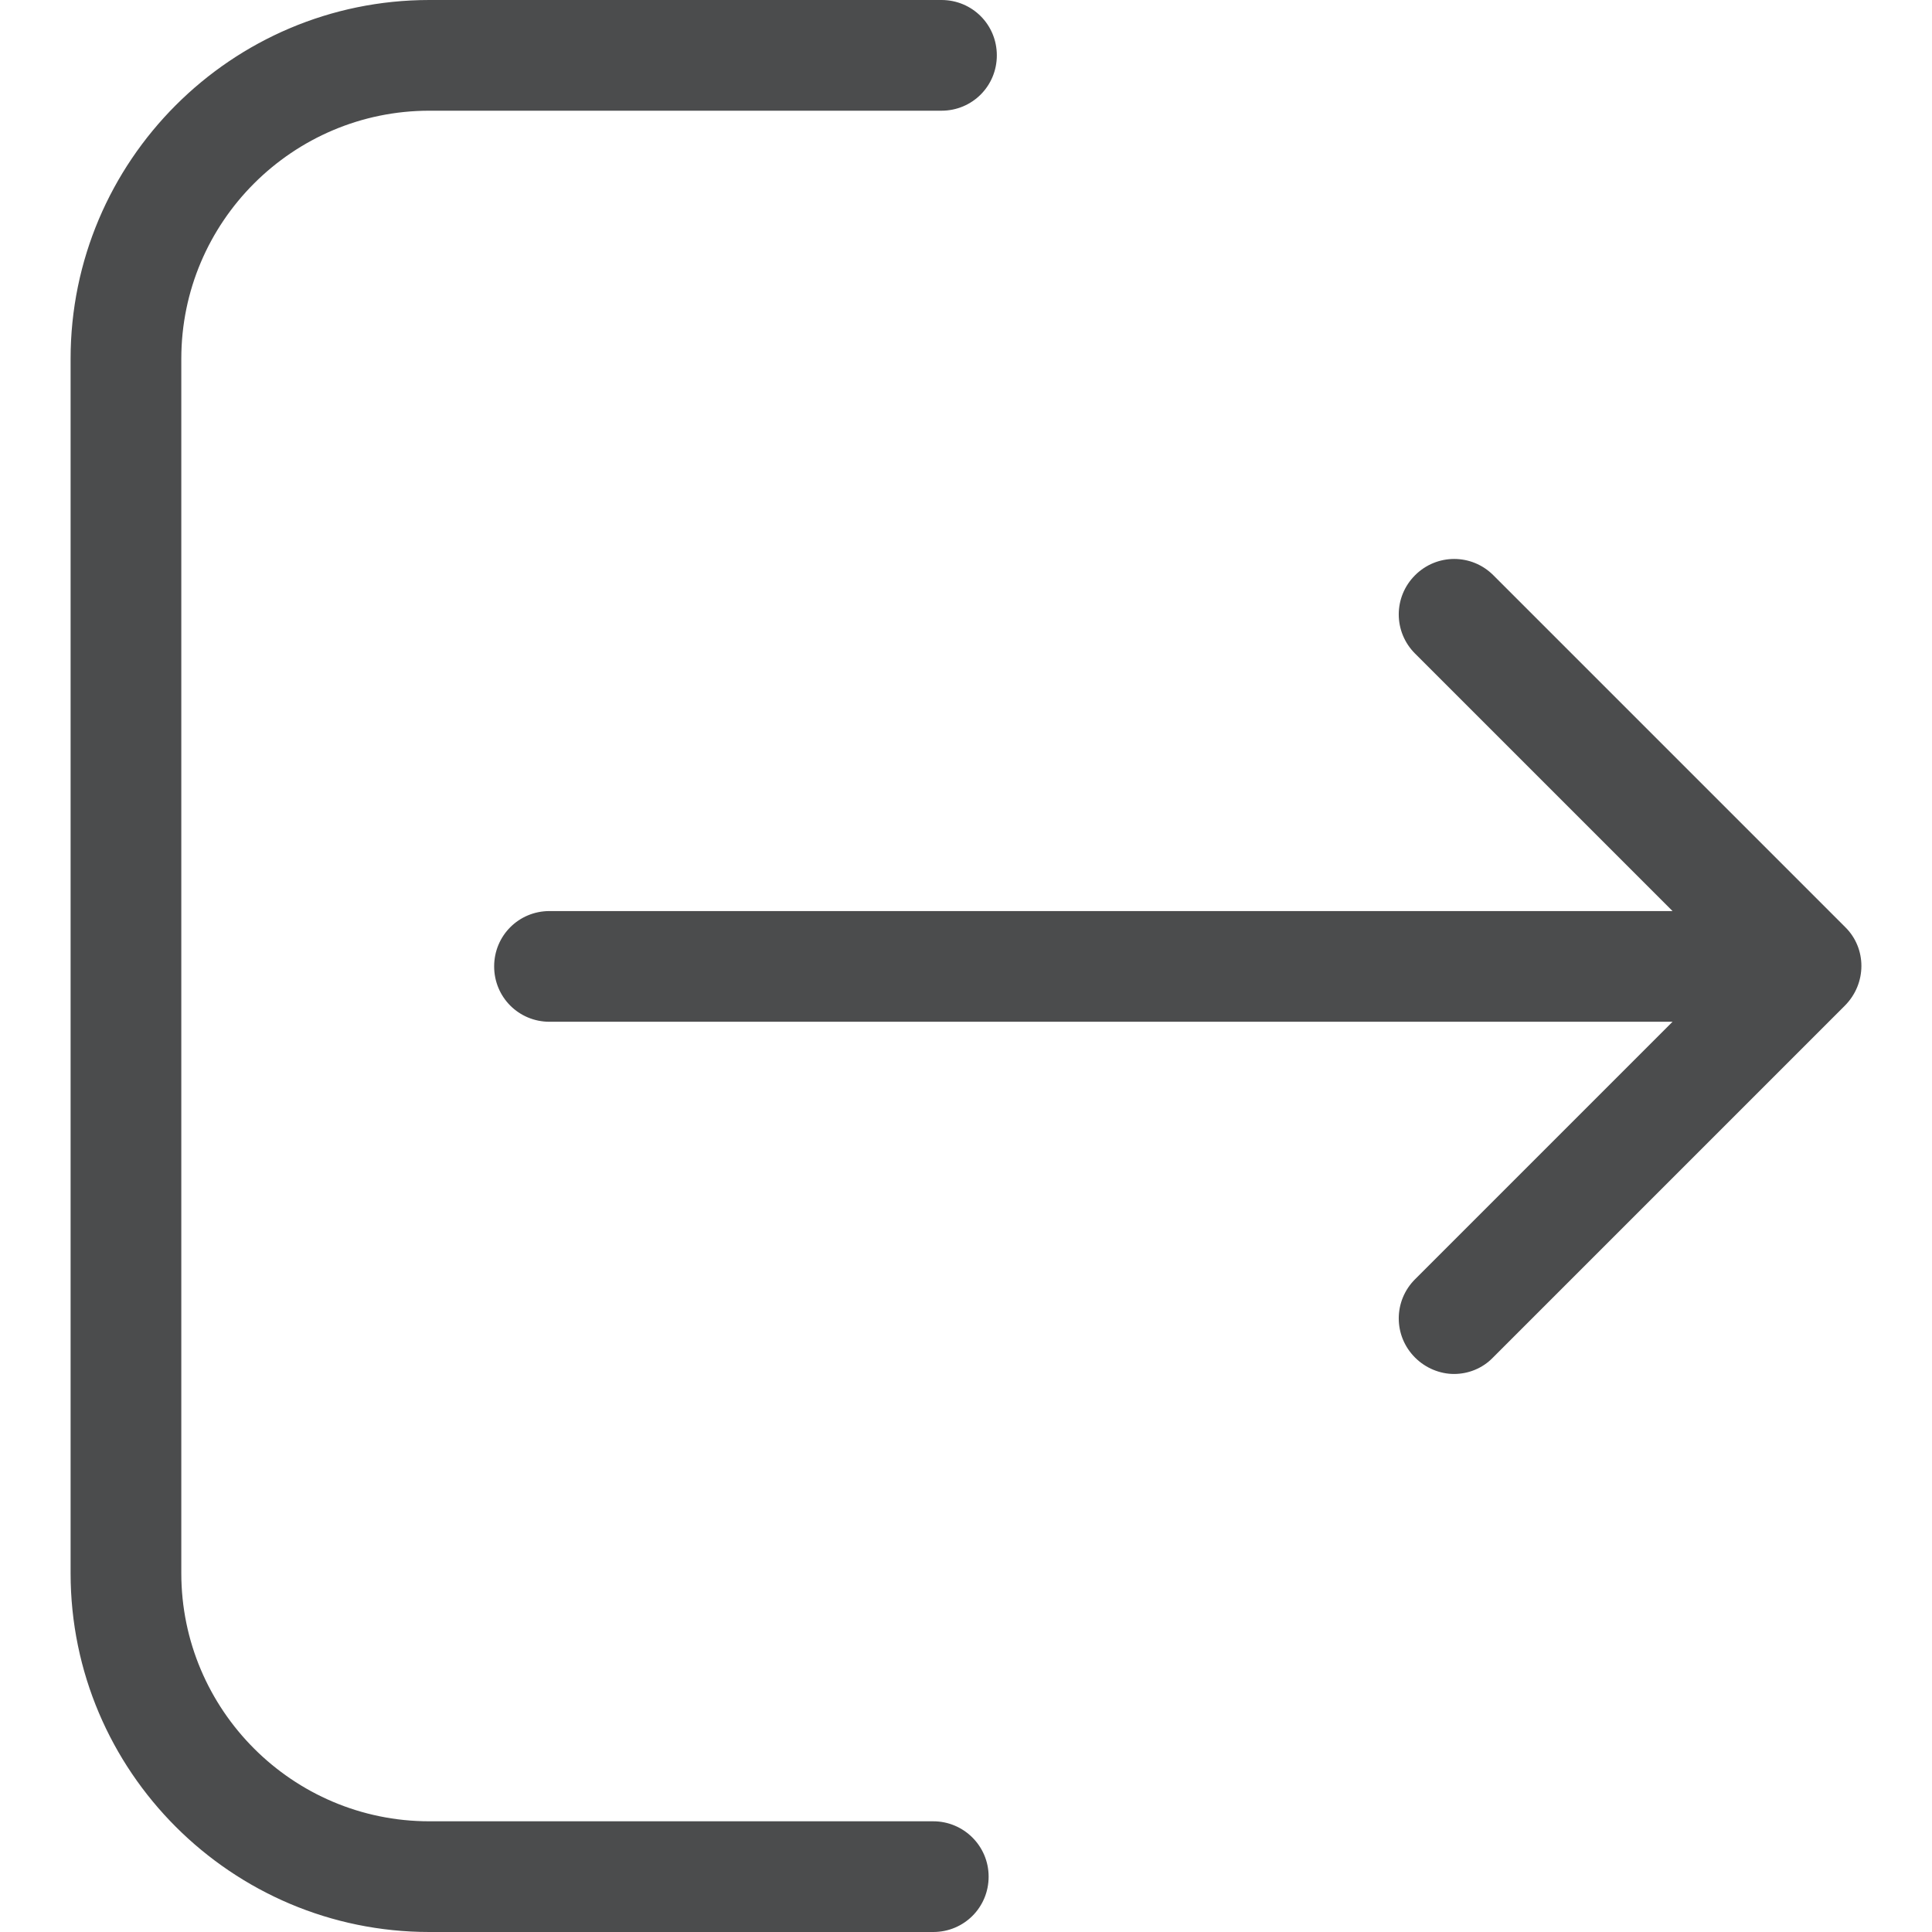
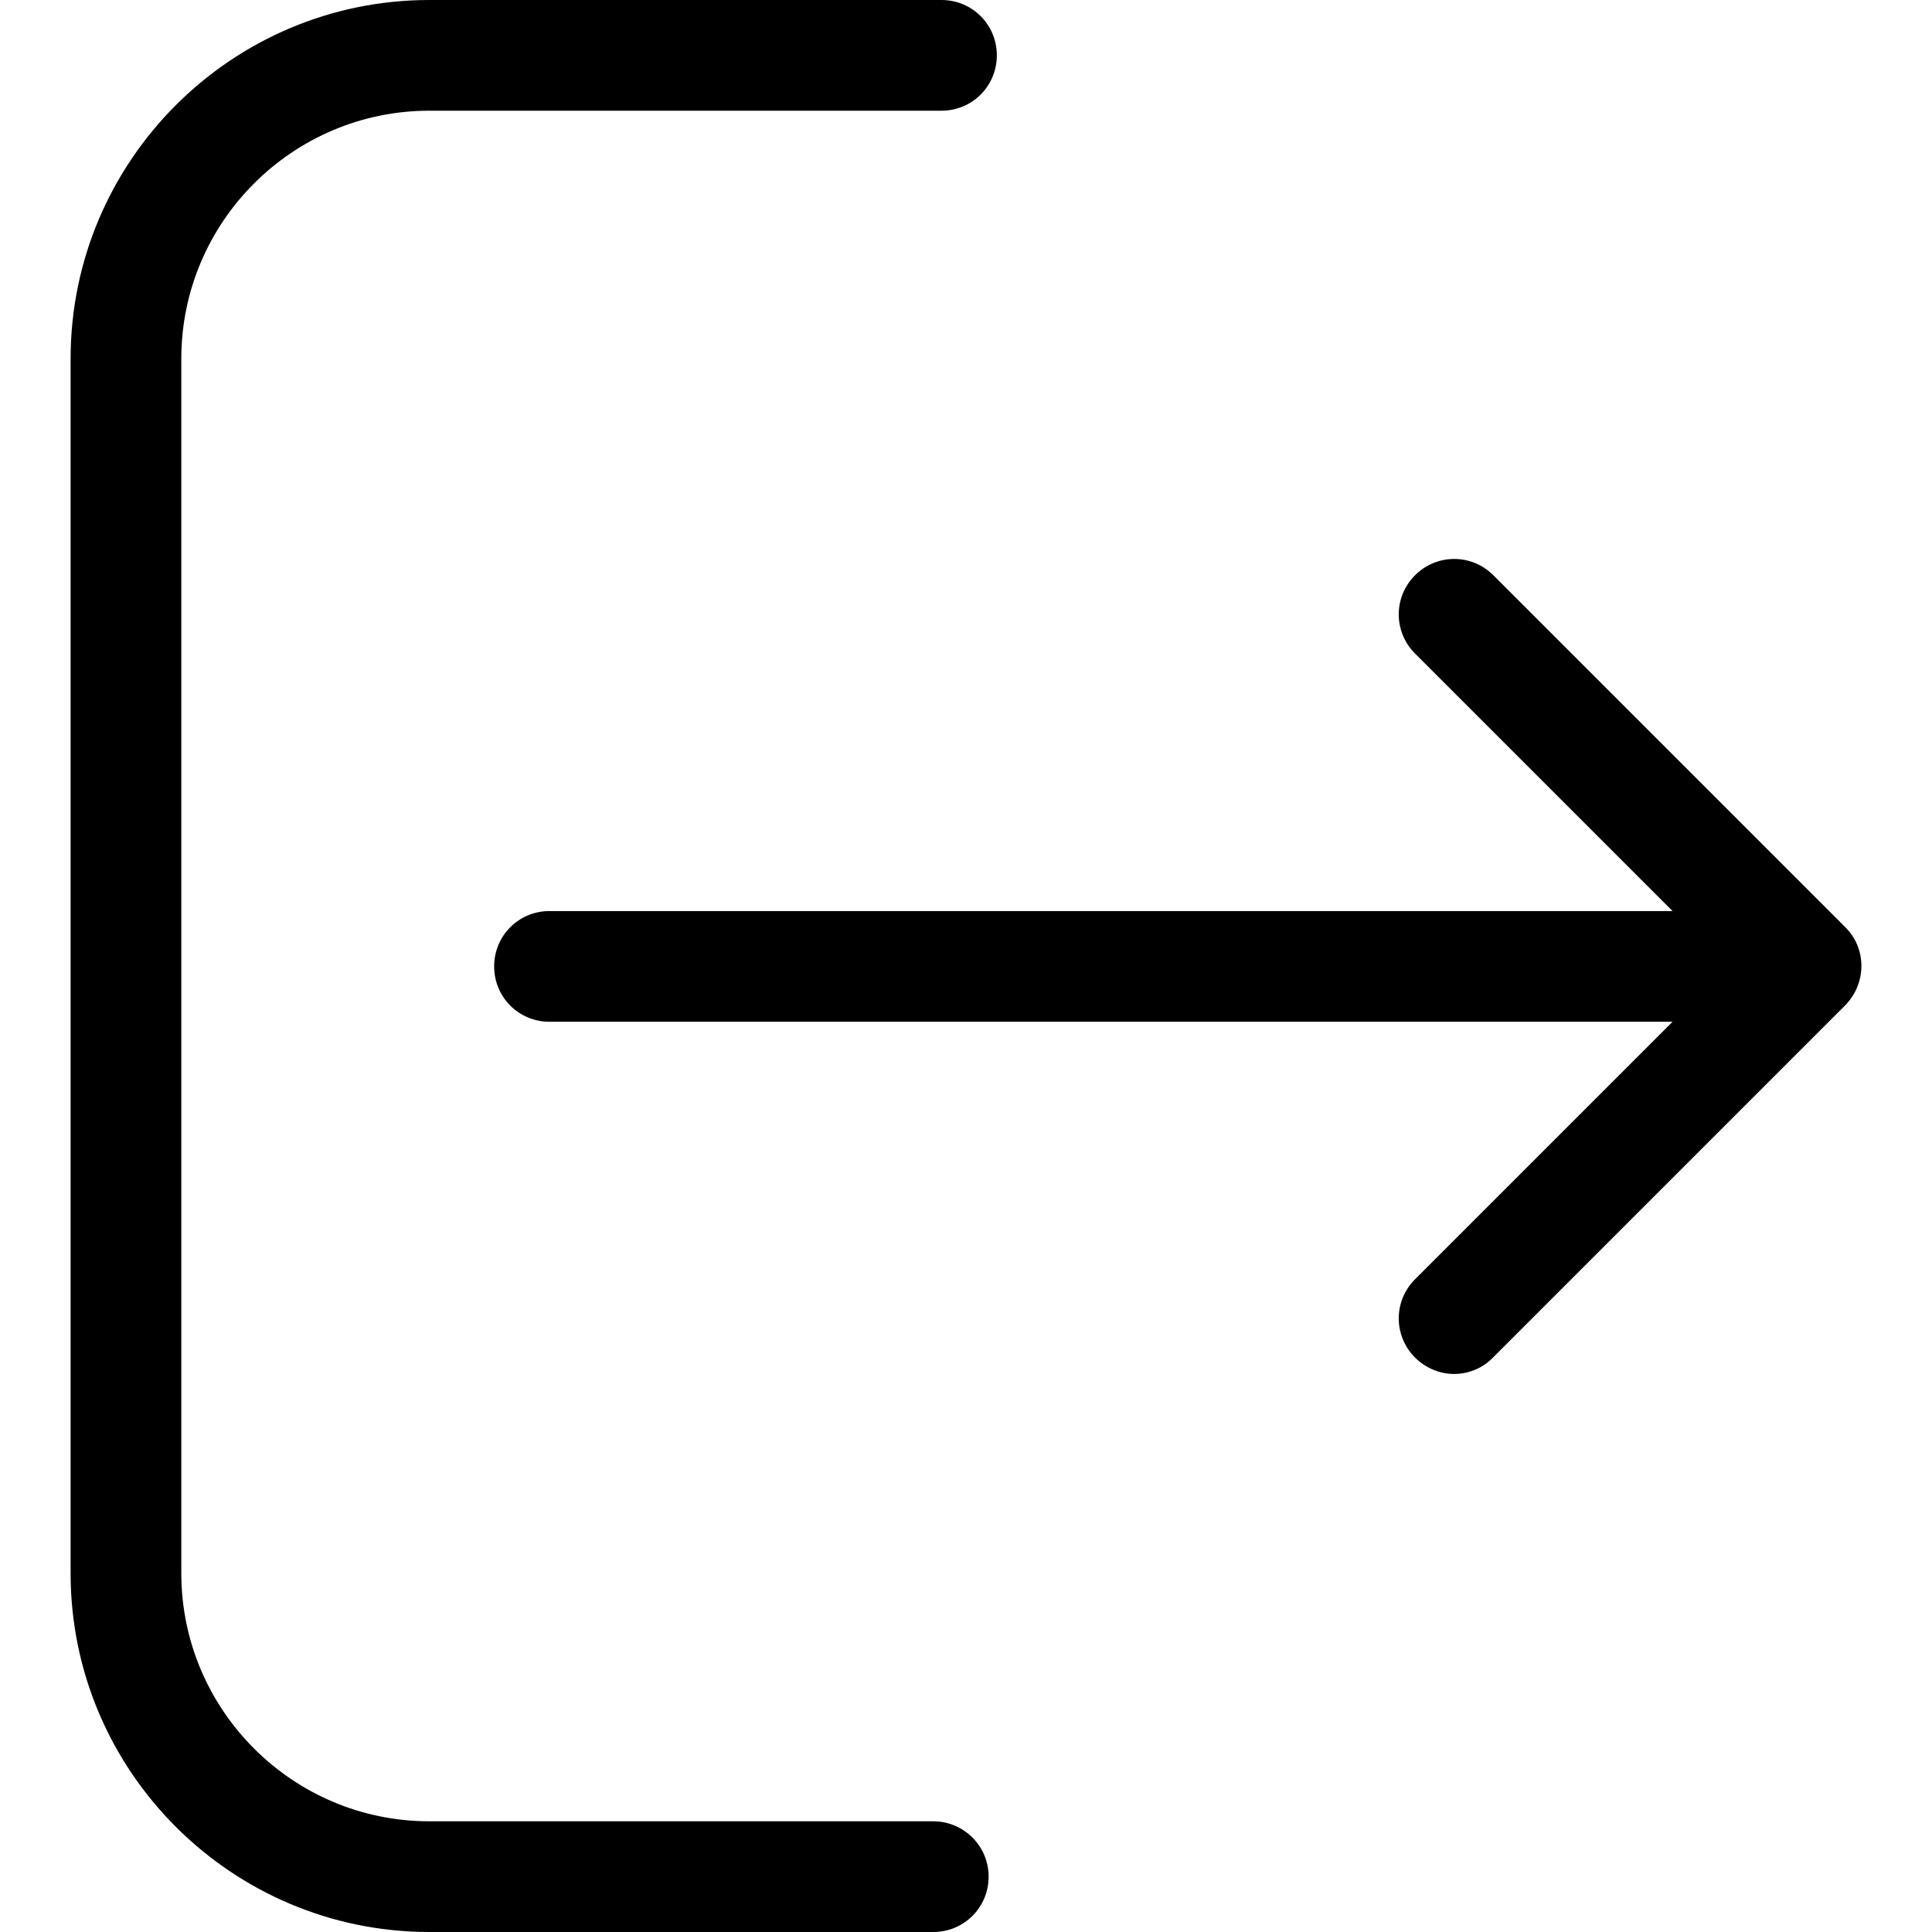
- <svg xmlns="http://www.w3.org/2000/svg" fill="#4b4c4d" height="200px" width="200px" version="1.1" id="Capa_1" viewBox="0 0 471.2 471.2" xml:space="preserve">
+ <svg xmlns="http://www.w3.org/2000/svg" fill="currentColor" height="200px" width="200px" version="1.1" id="Capa_1" viewBox="0 0 471.2 471.2" xml:space="preserve">
  <g id="SVGRepo_bgCarrier" stroke-width="5" />
  <g id="SVGRepo_tracerCarrier" stroke-linecap="round" stroke-linejoin="round" />
  <g id="SVGRepo_iconCarrier">
    <g>
      <g>
        <path d="M227.619,444.2h-122.9c-33.4,0-60.5-27.2-60.5-60.5V87.5c0-33.4,27.2-60.5,60.5-60.5h124.9c7.5,0,13.5-6,13.5-13.5 s-6-13.5-13.5-13.5h-124.9c-48.3,0-87.5,39.3-87.5,87.5v296.2c0,48.3,39.3,87.5,87.5,87.5h122.9c7.5,0,13.5-6,13.5-13.5 S235.019,444.2,227.619,444.2z" />
        <path d="M450.019,226.1l-85.8-85.8c-5.3-5.3-13.8-5.3-19.1,0c-5.3,5.3-5.3,13.8,0,19.1l62.8,62.8h-273.9c-7.5,0-13.5,6-13.5,13.5 s6,13.5,13.5,13.5h273.9l-62.8,62.8c-5.3,5.3-5.3,13.8,0,19.1c2.6,2.6,6.1,4,9.5,4s6.9-1.3,9.5-4l85.8-85.8 C455.319,239.9,455.319,231.3,450.019,226.1z" />
      </g>
    </g>
  </g>
</svg>
